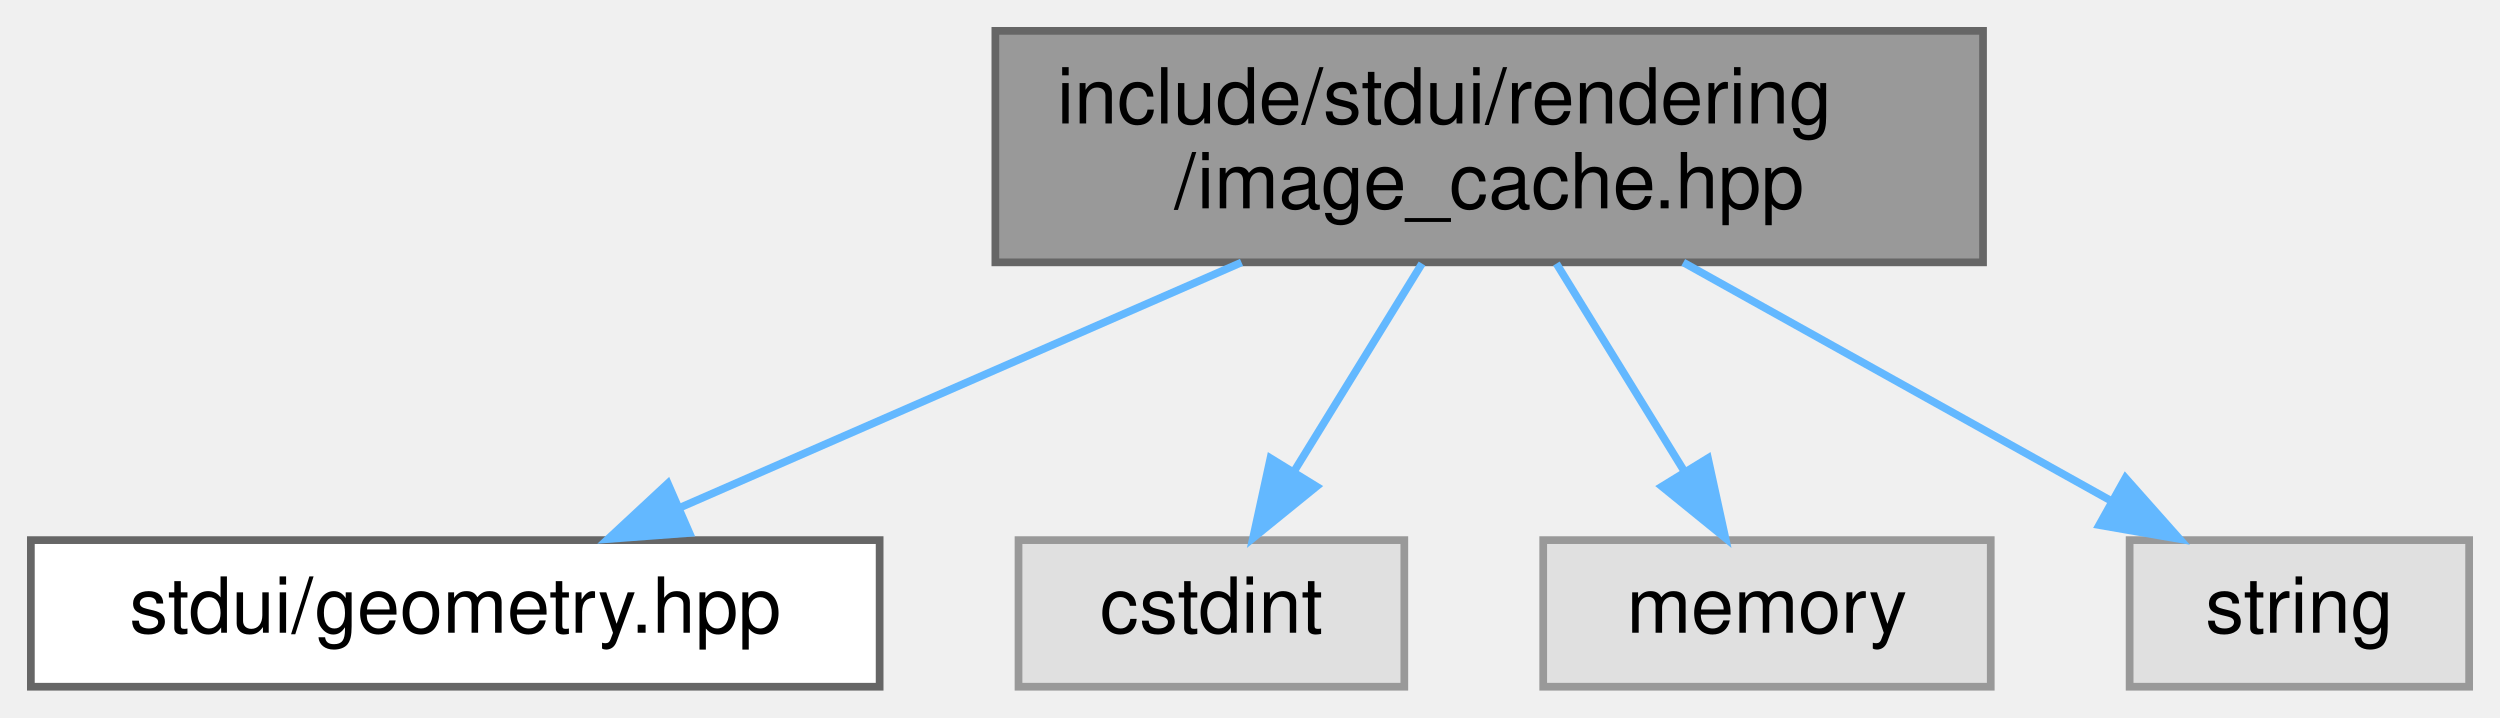
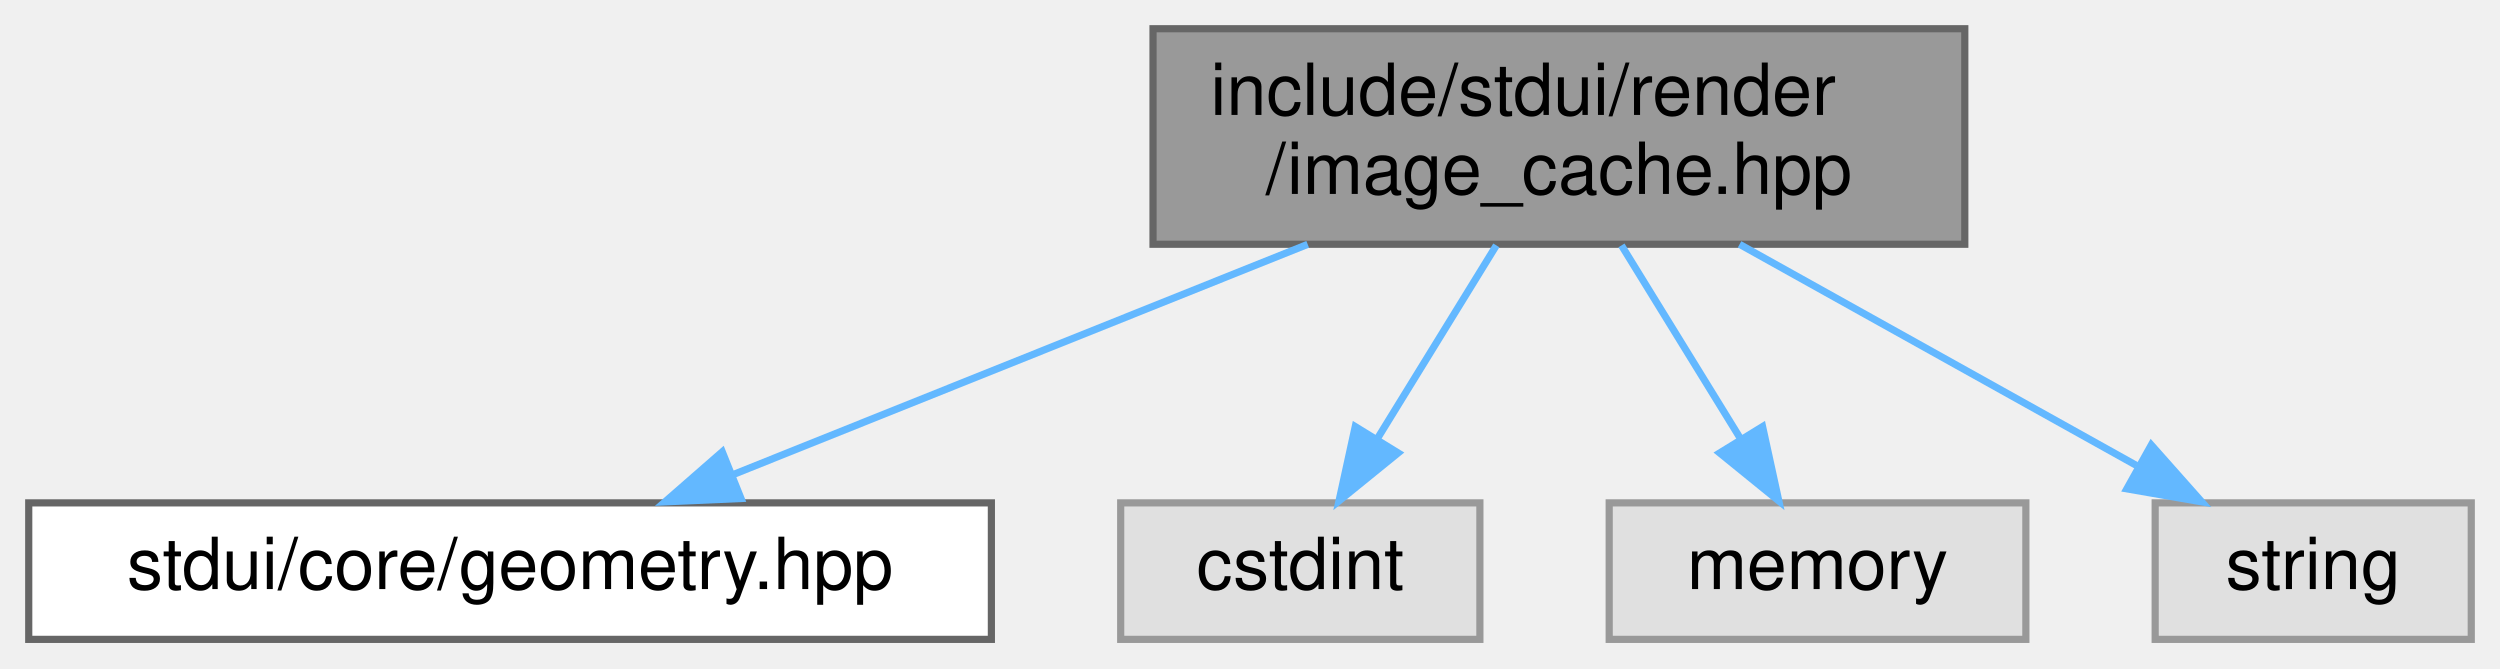
- <svg xmlns="http://www.w3.org/2000/svg" xmlns:xlink="http://www.w3.org/1999/xlink" width="324pt" height="93pt" viewBox="0.00 0.00 324.00 93.00">
+ <svg xmlns="http://www.w3.org/2000/svg" xmlns:xlink="http://www.w3.org/1999/xlink" width="348pt" height="93pt" viewBox="0.00 0.00 348.00 93.00">
  <g id="graph0" class="graph" transform="scale(1 1) rotate(0) translate(4 89)">
    <g id="Node000001" class="node">
      <g id="a_Node000001">
        <a xlink:title=" ">
-           <polygon fill="#999999" stroke="#666666" points="253,-85 125,-85 125,-55 253,-55 253,-85" />
-           <text text-anchor="start" x="133" y="-73" font-family="Helvetica,sans-Serif" font-size="10.00">include/stdui/rendering</text>
-           <text text-anchor="middle" x="189" y="-62" font-family="Helvetica,sans-Serif" font-size="10.00">/image_cache.hpp</text>
+           <polygon fill="#999999" stroke="#666666" points="269.5,-85 156.5,-85 156.5,-55 269.5,-55 269.5,-85" />
+           <text text-anchor="start" x="164.5" y="-73" font-family="Helvetica,sans-Serif" font-size="10.00">include/stdui/render</text>
+           <text text-anchor="middle" x="213" y="-62" font-family="Helvetica,sans-Serif" font-size="10.00">/image_cache.hpp</text>
        </a>
      </g>
    </g>
    <g id="Node000002" class="node">
      <g id="a_Node000002">
        <a xlink:href="geometry_8hpp.html" target="_top" xlink:title=" ">
-           <polygon fill="white" stroke="#666666" points="110,-19 0,-19 0,0 110,0 110,-19" />
-           <text text-anchor="middle" x="55" y="-7" font-family="Helvetica,sans-Serif" font-size="10.00">stdui/geometry.hpp</text>
+           <polygon fill="white" stroke="#666666" points="134,-19 0,-19 0,0 134,0 134,-19" />
+           <text text-anchor="middle" x="67" y="-7" font-family="Helvetica,sans-Serif" font-size="10.00">stdui/core/geometry.hpp</text>
        </a>
      </g>
    </g>
    <g id="edge1_Node000001_Node000002" class="edge">
      <g id="a_edge1_Node000001_Node000002">
        <a xlink:title=" ">
-           <path fill="none" stroke="#63b8ff" d="M156.9,-54.99C134.75,-45.31 105.52,-32.56 84.05,-23.18" />
-           <polygon fill="#63b8ff" stroke="#63b8ff" points="85.35,-19.93 74.79,-19.14 82.55,-26.35 85.35,-19.93" />
+           <path fill="none" stroke="#63b8ff" d="M178.03,-54.99C153.67,-45.23 121.47,-32.33 98.03,-22.93" />
+           <polygon fill="#63b8ff" stroke="#63b8ff" points="99.15,-19.61 88.56,-19.14 96.54,-26.11 99.15,-19.61" />
        </a>
      </g>
    </g>
    <g id="Node000003" class="node">
      <g id="a_Node000003">
        <a xlink:title=" ">
-           <polygon fill="#e0e0e0" stroke="#999999" points="178,-19 128,-19 128,0 178,0 178,-19" />
-           <text text-anchor="middle" x="153" y="-7" font-family="Helvetica,sans-Serif" font-size="10.00">cstdint</text>
+           <polygon fill="#e0e0e0" stroke="#999999" points="202,-19 152,-19 152,0 202,0 202,-19" />
+           <text text-anchor="middle" x="177" y="-7" font-family="Helvetica,sans-Serif" font-size="10.00">cstdint</text>
        </a>
      </g>
    </g>
    <g id="edge2_Node000001_Node000003" class="edge">
      <g id="a_edge2_Node000001_Node000003">
        <a xlink:title=" ">
-           <path fill="none" stroke="#63b8ff" d="M180.29,-54.84C175.33,-46.78 169.07,-36.62 163.8,-28.06" />
-           <polygon fill="#63b8ff" stroke="#63b8ff" points="166.62,-25.95 158.39,-19.27 160.65,-29.62 166.62,-25.95" />
+           <path fill="none" stroke="#63b8ff" d="M204.29,-54.84C199.33,-46.78 193.07,-36.62 187.8,-28.06" />
+           <polygon fill="#63b8ff" stroke="#63b8ff" points="190.62,-25.95 182.39,-19.27 184.65,-29.62 190.62,-25.95" />
        </a>
      </g>
    </g>
    <g id="Node000004" class="node">
      <g id="a_Node000004">
        <a xlink:title=" ">
-           <polygon fill="#e0e0e0" stroke="#999999" points="254,-19 196,-19 196,0 254,0 254,-19" />
-           <text text-anchor="middle" x="225" y="-7" font-family="Helvetica,sans-Serif" font-size="10.00">memory</text>
+           <polygon fill="#e0e0e0" stroke="#999999" points="278,-19 220,-19 220,0 278,0 278,-19" />
+           <text text-anchor="middle" x="249" y="-7" font-family="Helvetica,sans-Serif" font-size="10.00">memory</text>
        </a>
      </g>
    </g>
    <g id="edge3_Node000001_Node000004" class="edge">
      <g id="a_edge3_Node000001_Node000004">
        <a xlink:title=" ">
-           <path fill="none" stroke="#63b8ff" d="M197.71,-54.84C202.67,-46.78 208.93,-36.62 214.2,-28.06" />
-           <polygon fill="#63b8ff" stroke="#63b8ff" points="217.35,-29.62 219.61,-19.27 211.38,-25.95 217.35,-29.62" />
+           <path fill="none" stroke="#63b8ff" d="M221.71,-54.84C226.67,-46.78 232.93,-36.62 238.2,-28.06" />
+           <polygon fill="#63b8ff" stroke="#63b8ff" points="241.35,-29.62 243.61,-19.27 235.38,-25.95 241.35,-29.62" />
        </a>
      </g>
    </g>
    <g id="Node000005" class="node">
      <g id="a_Node000005">
        <a xlink:title=" ">
-           <polygon fill="#e0e0e0" stroke="#999999" points="316,-19 272,-19 272,0 316,0 316,-19" />
-           <text text-anchor="middle" x="294" y="-7" font-family="Helvetica,sans-Serif" font-size="10.00">string</text>
+           <polygon fill="#e0e0e0" stroke="#999999" points="340,-19 296,-19 296,0 340,0 340,-19" />
+           <text text-anchor="middle" x="318" y="-7" font-family="Helvetica,sans-Serif" font-size="10.00">string</text>
        </a>
      </g>
    </g>
    <g id="edge4_Node000001_Node000005" class="edge">
      <g id="a_edge4_Node000001_Node000005">
        <a xlink:title=" ">
-           <path fill="none" stroke="#63b8ff" d="M214.15,-54.99C230.89,-45.66 252.77,-33.47 269.39,-24.21" />
-           <polygon fill="#63b8ff" stroke="#63b8ff" points="271.46,-27.06 278.49,-19.14 268.05,-20.95 271.46,-27.06" />
+           <path fill="none" stroke="#63b8ff" d="M238.15,-54.99C254.89,-45.66 276.77,-33.47 293.39,-24.21" />
+           <polygon fill="#63b8ff" stroke="#63b8ff" points="295.46,-27.06 302.49,-19.14 292.05,-20.95 295.46,-27.06" />
        </a>
      </g>
    </g>
  </g>
</svg>
